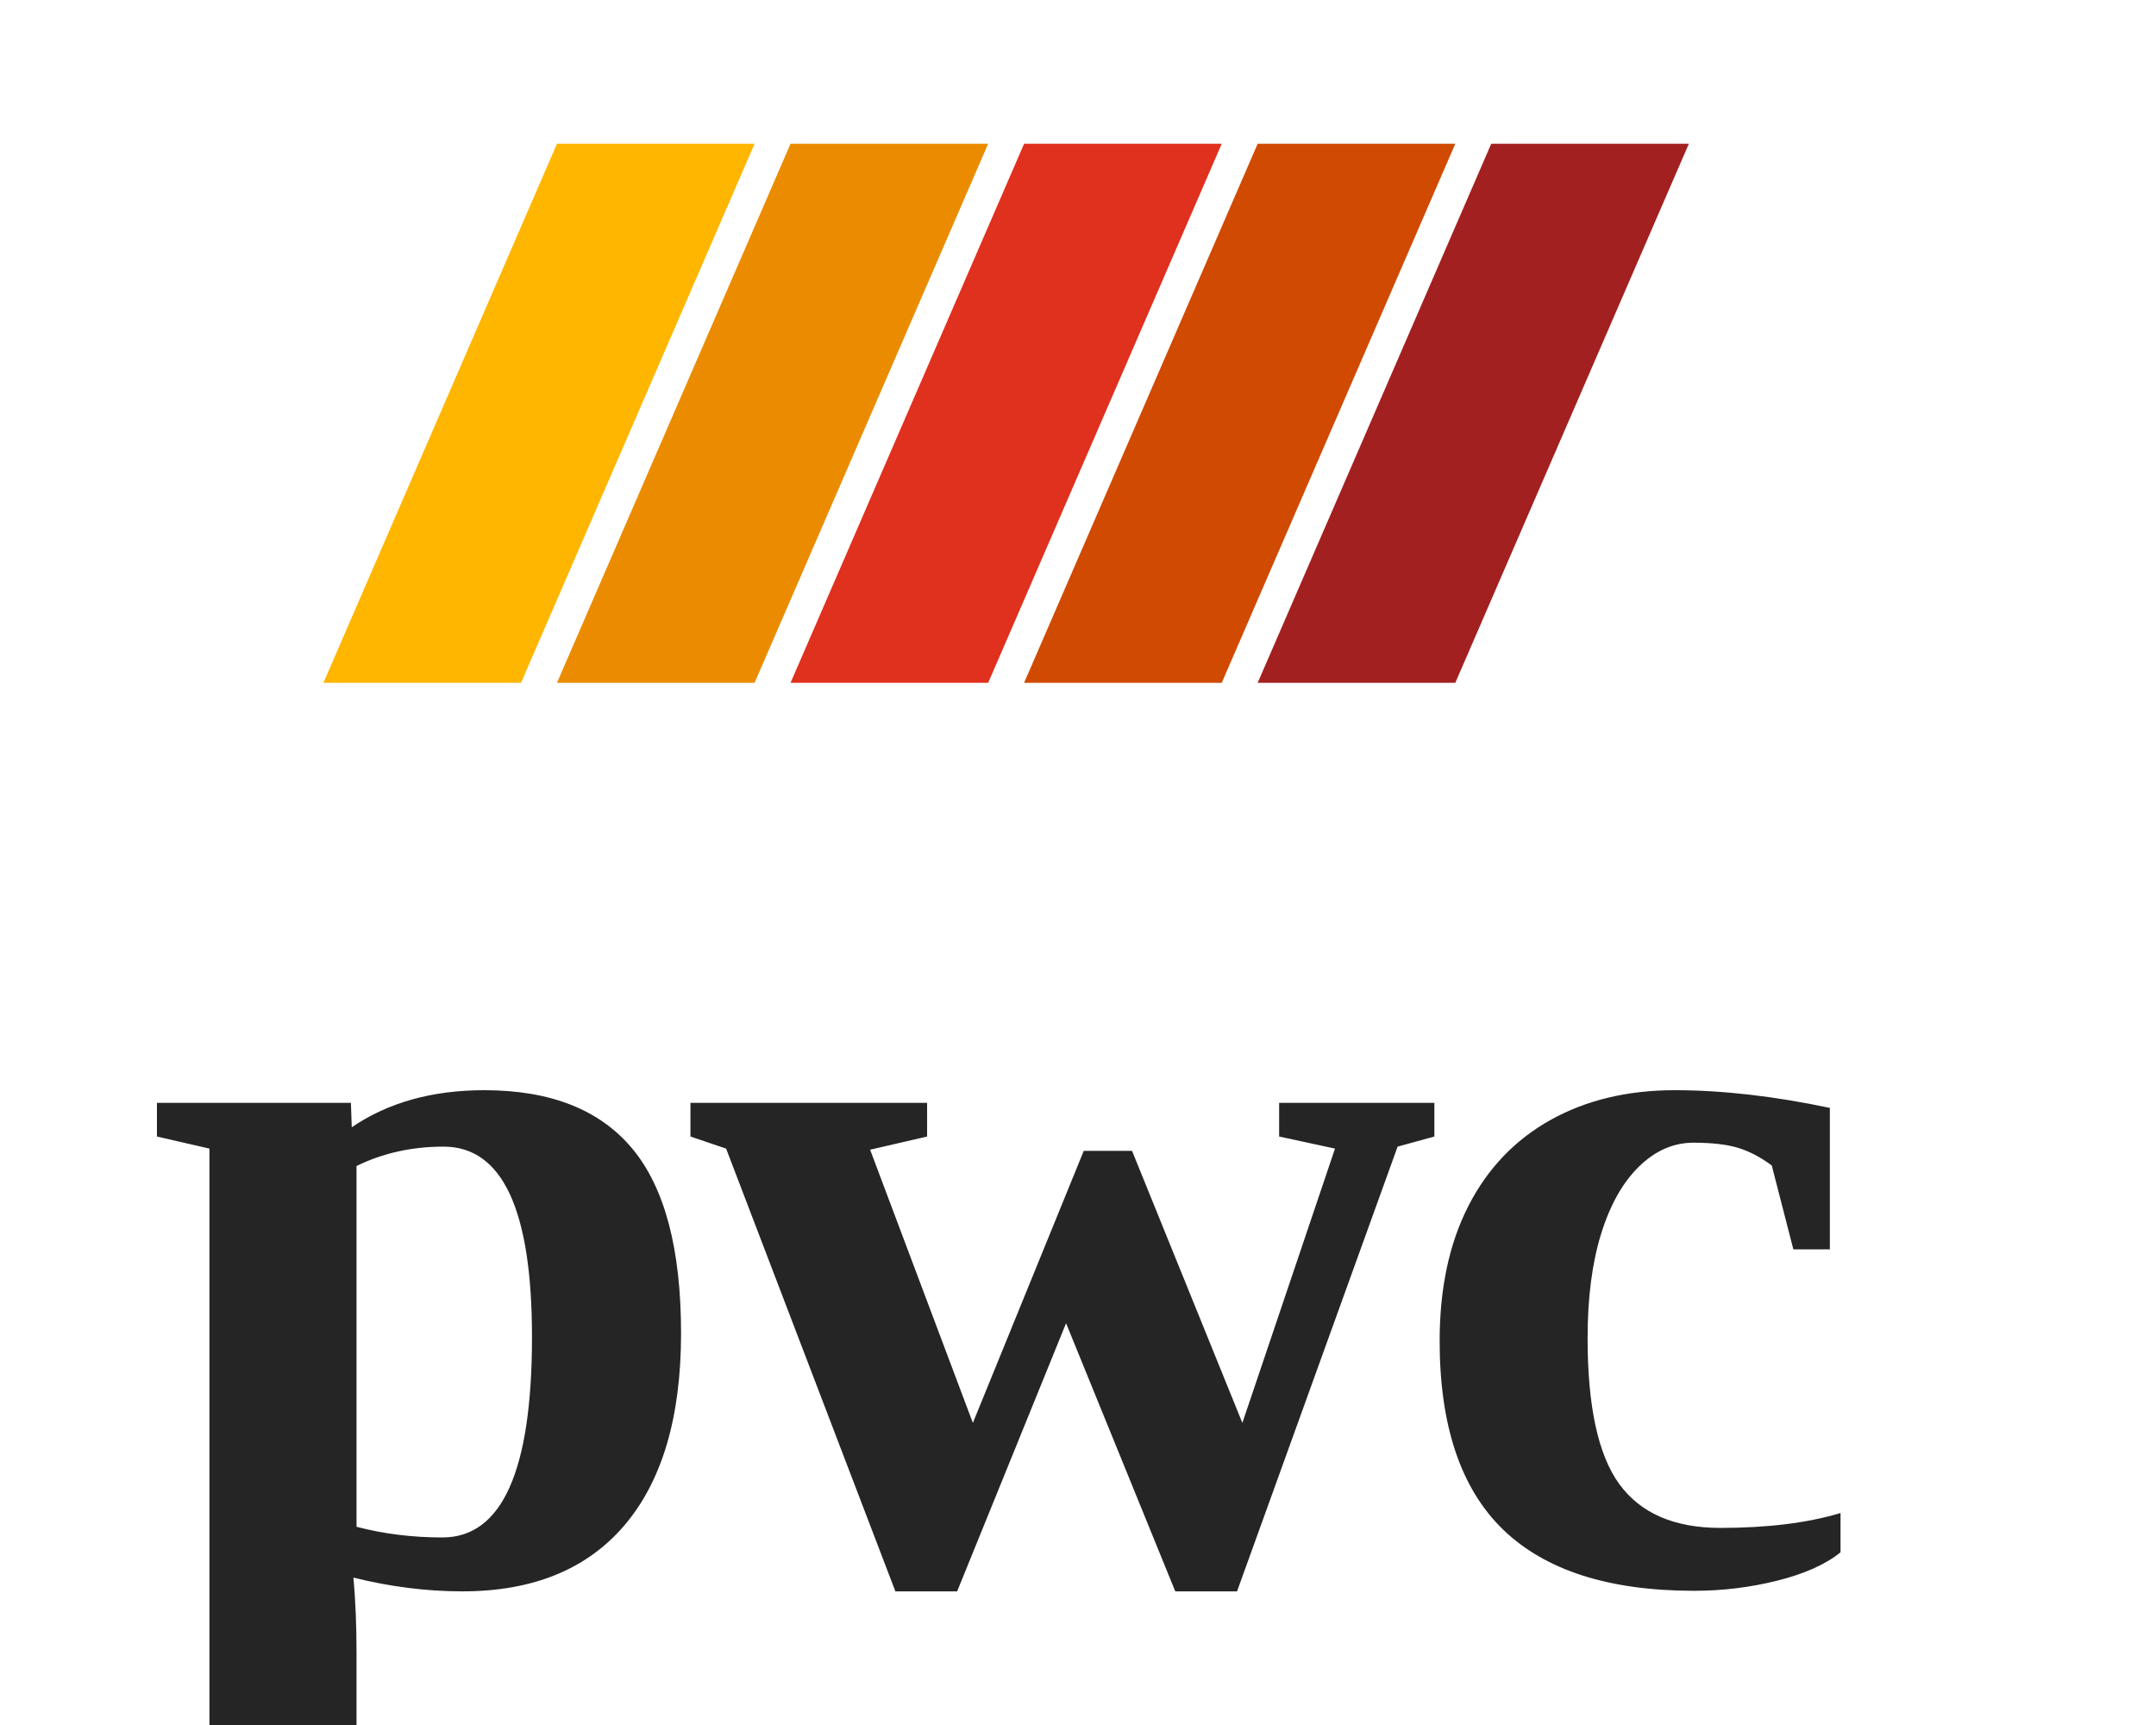
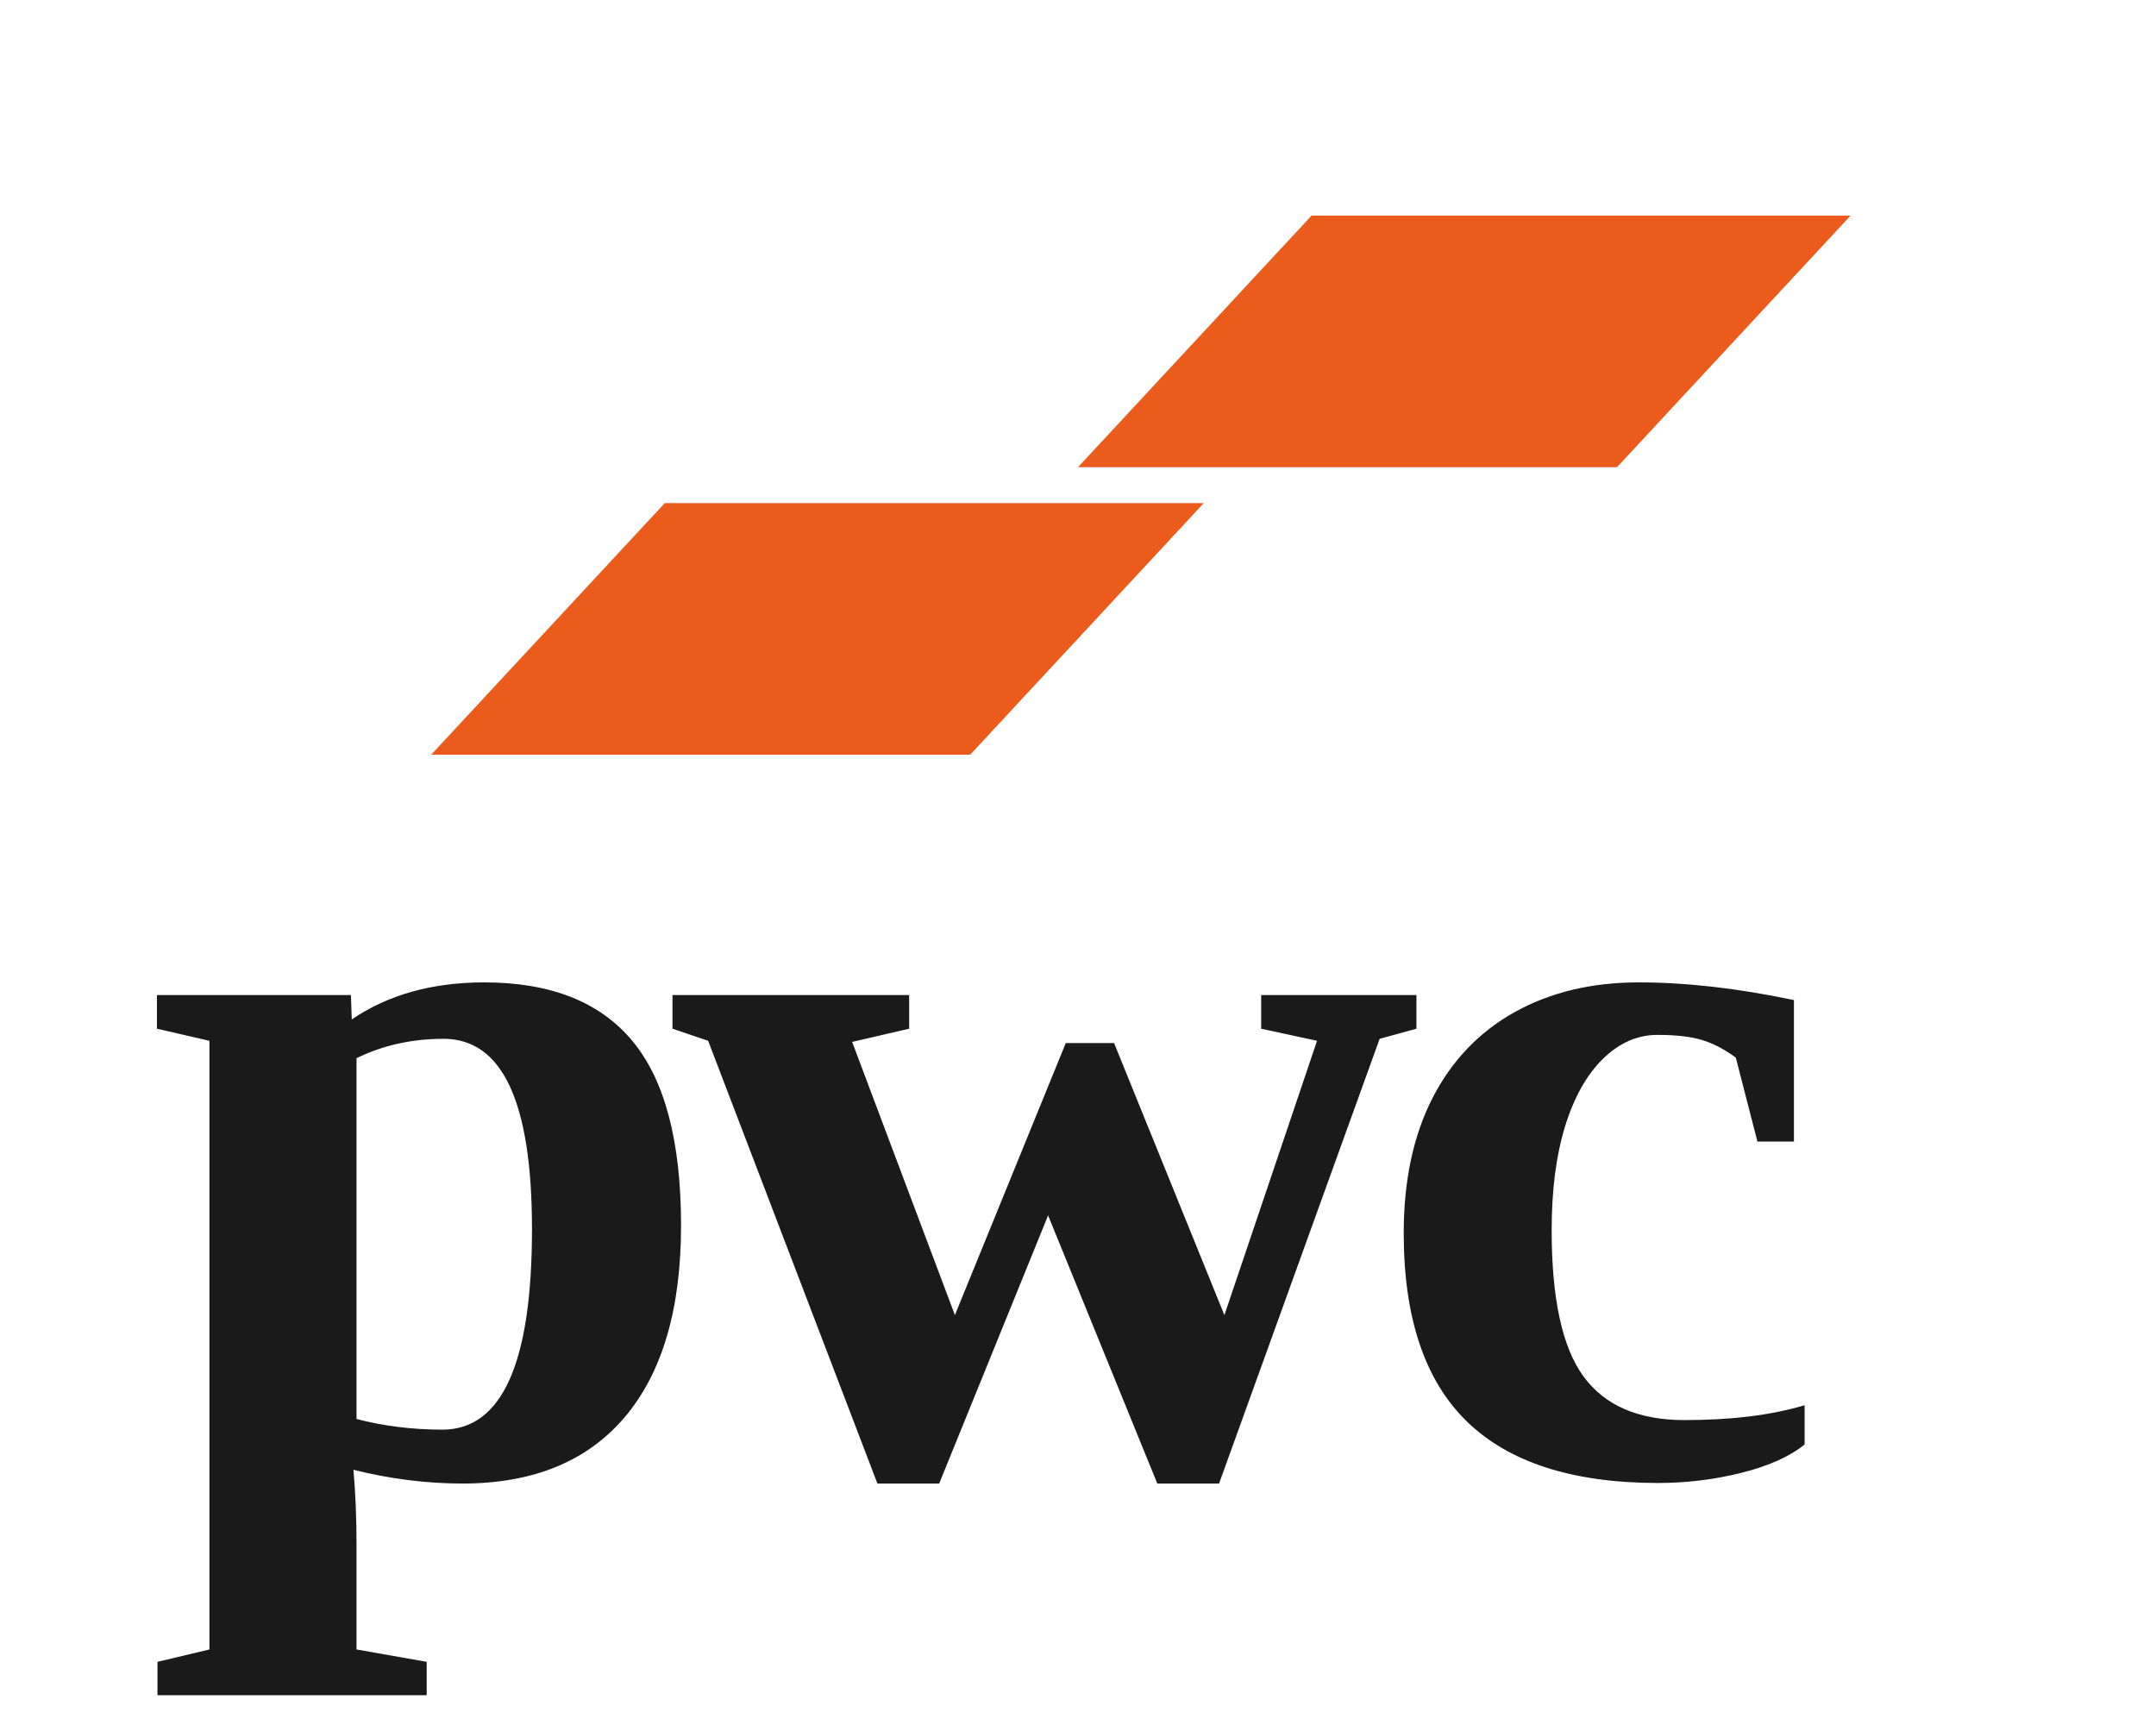
- <svg xmlns="http://www.w3.org/2000/svg" viewBox="0 0 120 96" role="img" aria-label="pwc">
-   <g transform="translate(18,4)">
-     <polygon points="0,34 13,4 24,4 11,34" fill="#FFB600" />
-     <polygon points="13,34 26,4 37,4 24,34" fill="#EB8C00" />
-     <polygon points="26,34 39,4 50,4 37,34" fill="#E0301E" />
-     <polygon points="39,34 52,4 63,4 50,34" fill="#D04A02" />
-     <polygon points="52,34 65,4 76,4 63,34" fill="#A32020" />
+ <svg xmlns="http://www.w3.org/2000/svg" viewBox="0 0 120 96" role="img" aria-label="PwC">
+   <g>
+     <polygon points="24,42 37,28 67,28 54,42" fill="#EB5C1C" />
+     <polygon points="60,26 73,12 103,12 90,26" fill="#EB5C1C" />
  </g>
-   <text x="8" y="88" font-family="Georgia,'Times New Roman',serif" font-size="58" font-weight="700" fill="#252525" letter-spacing="-2">pwc</text>
+   <text x="8" y="82" font-family="Georgia,'Times New Roman',serif" font-size="58" font-weight="700" fill="#1a1a1a" letter-spacing="-3">pwc</text>
</svg>
